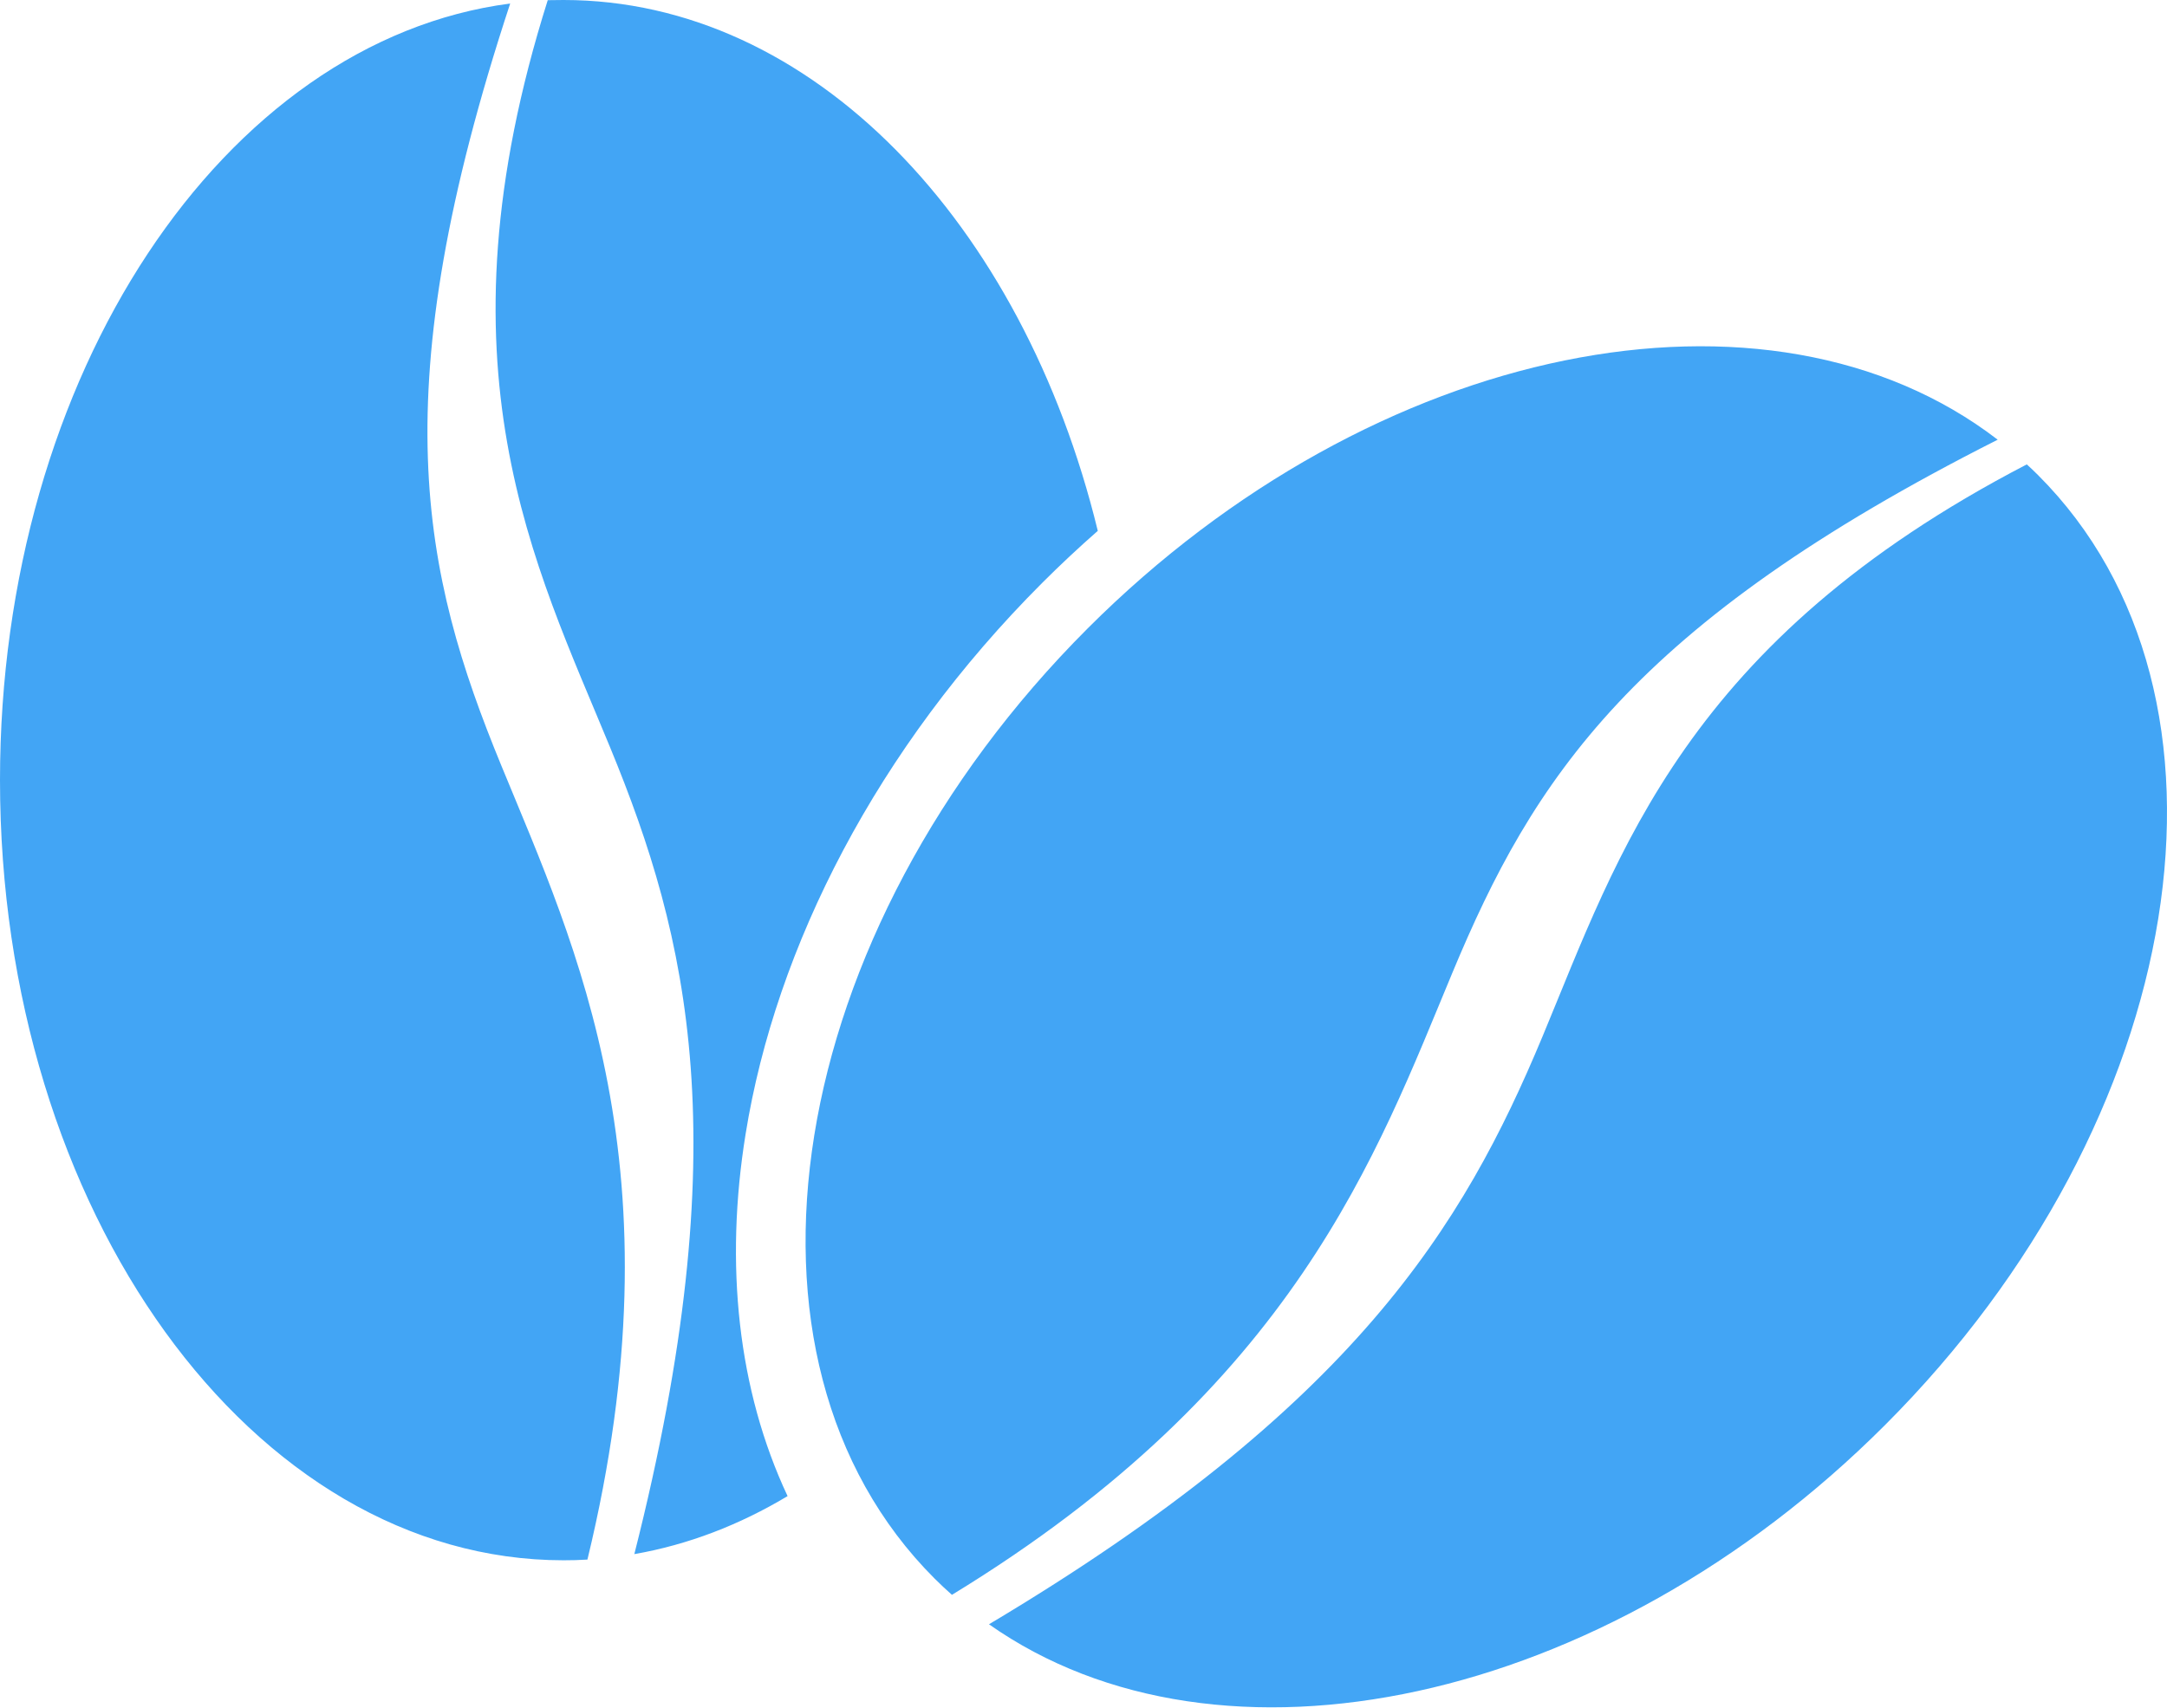
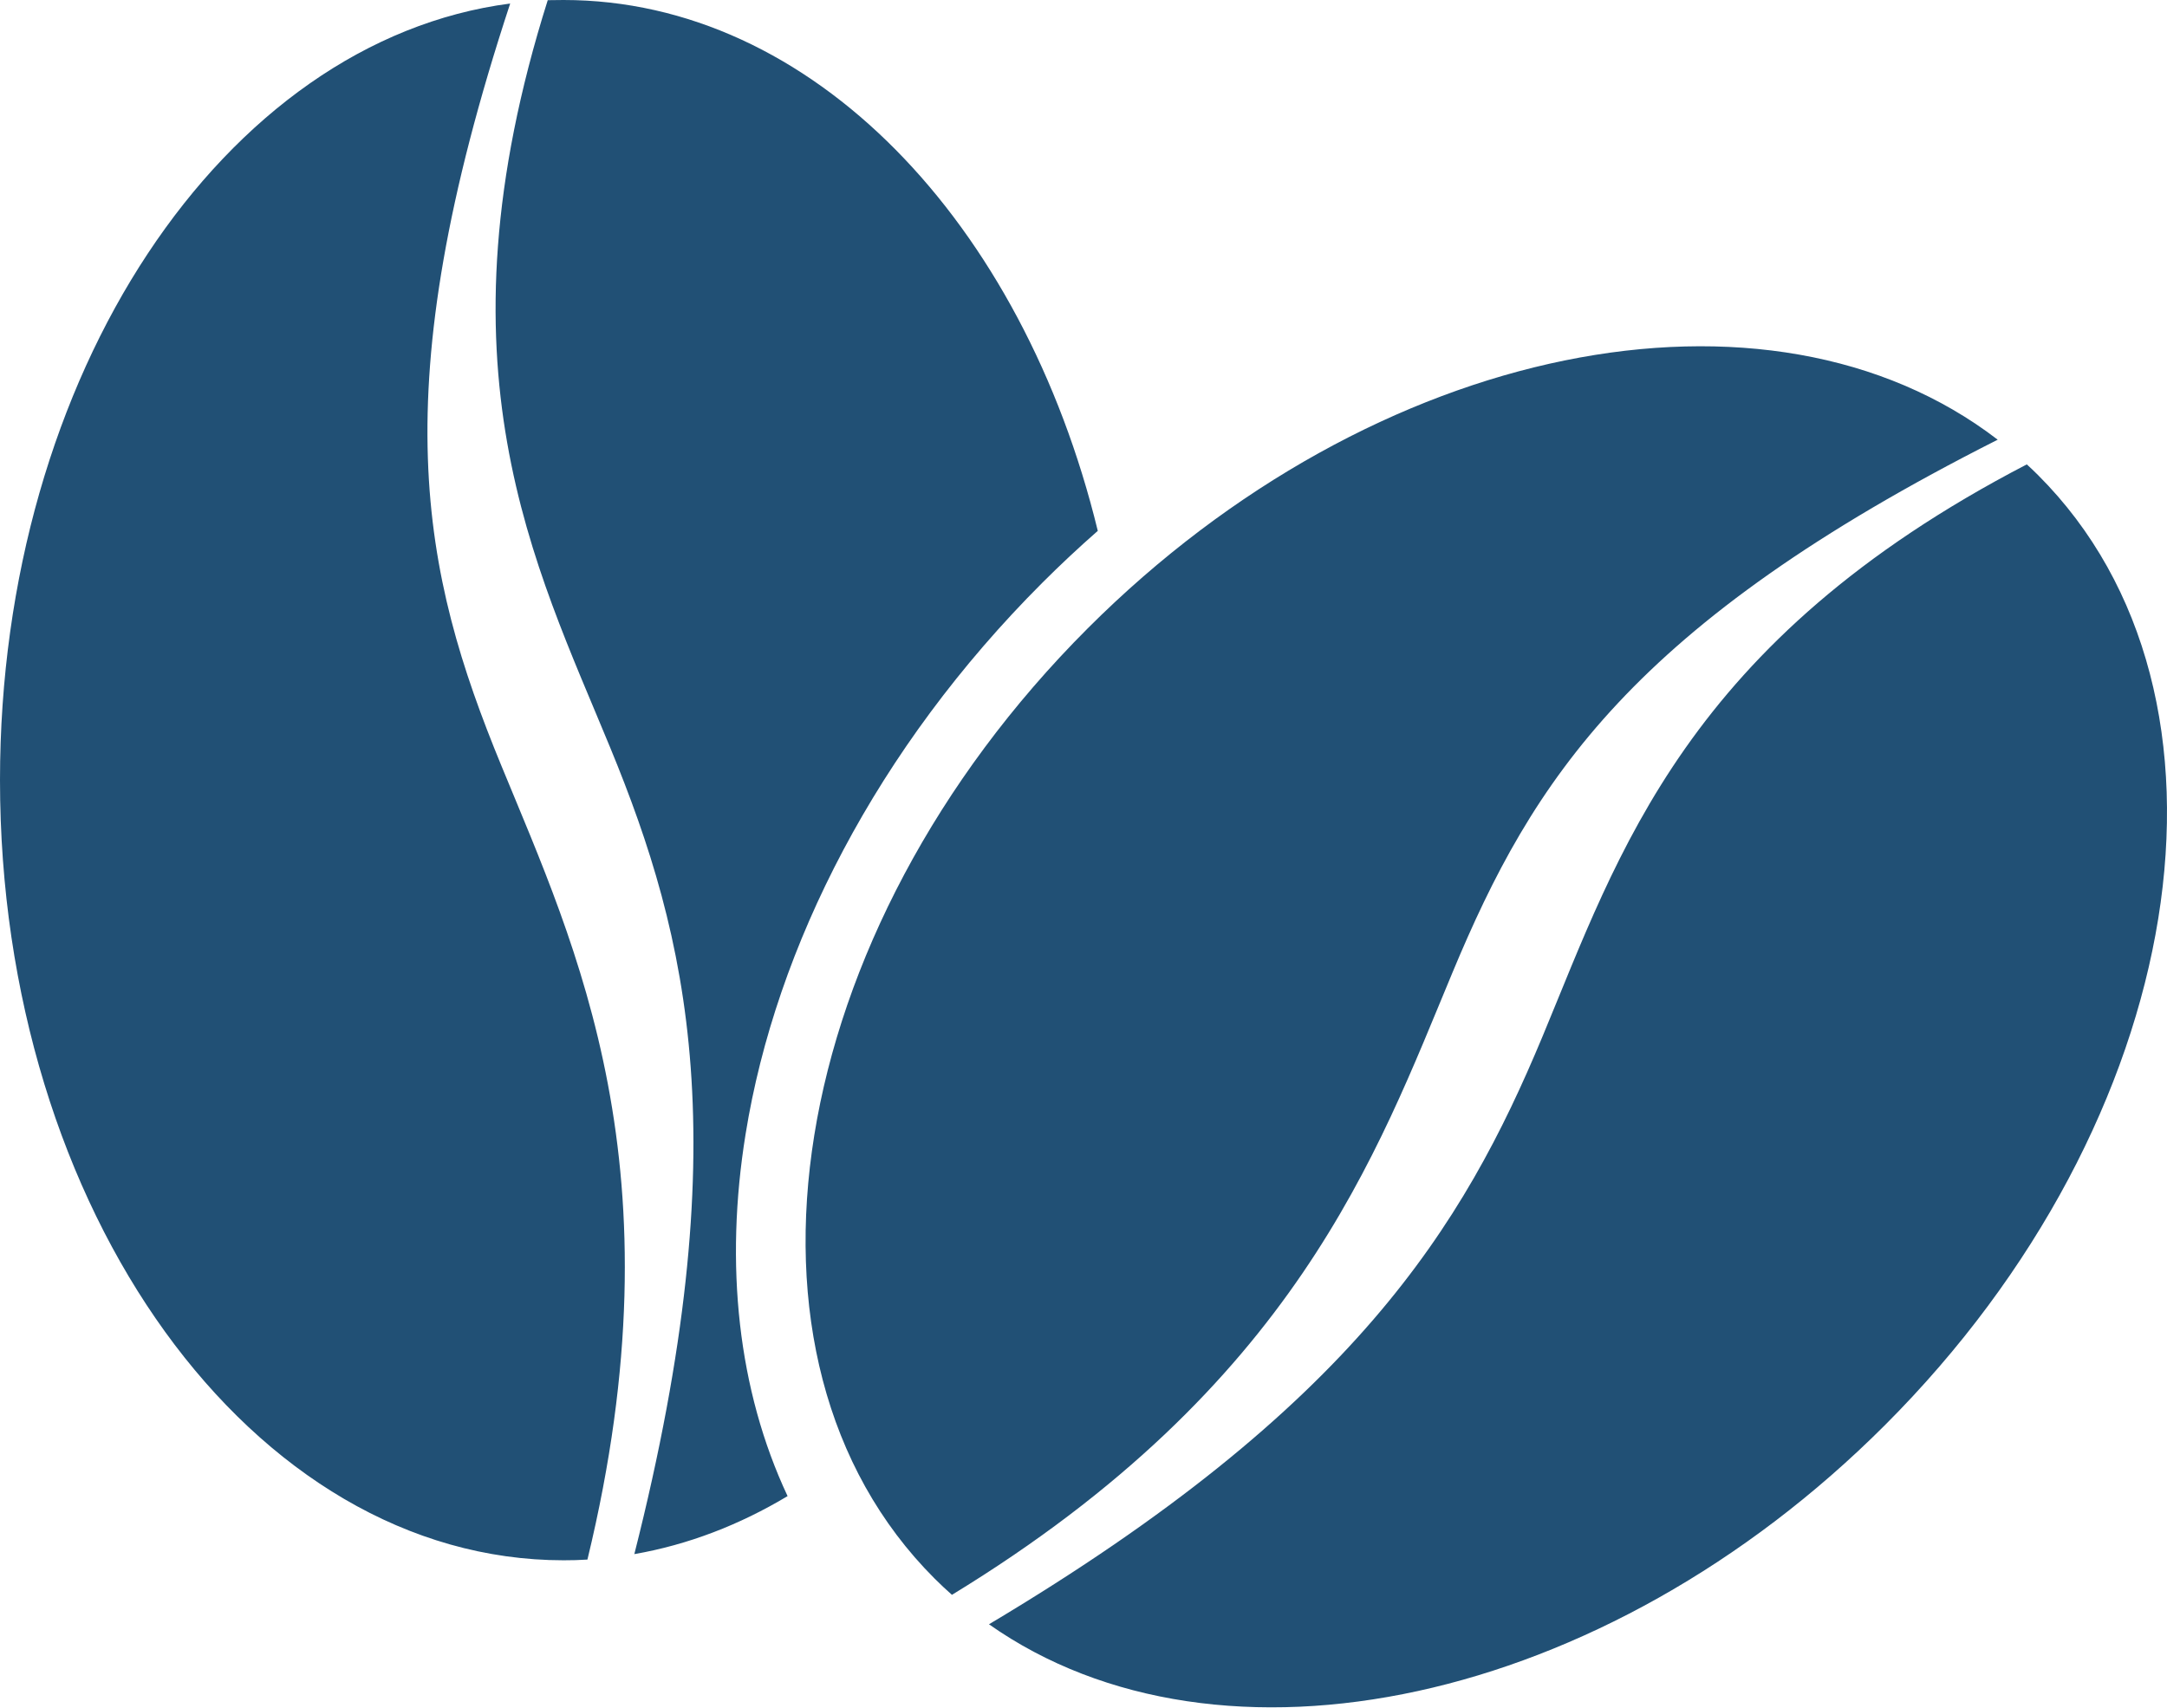
<svg xmlns="http://www.w3.org/2000/svg" version="1.1" id="Layer_1" x="0px" y="0px" viewBox="0 0 122.88 96.84" style="enable-background:new 0 0 122.88 96.84" xml:space="preserve">
-   <style type="text/css">.st0{fill-rule:evenodd;clip-rule:evenodd;fill:#42A5F5;}</style>
+   <style type="text/css">.st0{fill-rule:evenodd;clip-rule:evenodd;fill:#215075;}</style>
  <g>
    <path class="st0" d="M31.96,0c14.08,0,26.03,12.61,30.29,30.11c-1.07,0.94-2.12,1.92-3.15,2.95c-9.36,9.36-15.11,20.63-16.82,31.26 c-1.2,7.41-0.44,14.53,2.38,20.54c-2.72,1.63-5.64,2.76-8.69,3.29c5.92-23.37,3.06-34.99-1.37-45.75 c-4.29-10.42-10.11-21.59-3.54-42.39C31.35,0.01,31.66,0,31.96,0L31.96,0z M115.57,26.95c12.48,12.48,8.59,36.61-8.69,53.89 c-15.95,15.95-37.73,20.49-50.8,11.29c20.71-12.34,26.9-22.58,31.38-33.32c4.33-10.4,8.12-22.42,27.47-32.47 C115.14,26.53,115.36,26.74,115.57,26.95L115.57,26.95z M53.98,90.46c-0.34-0.3-0.67-0.61-0.99-0.93 c-12.48-12.48-8.59-36.61,8.69-53.89c16.28-16.28,38.63-20.67,51.6-10.7C92.53,35.42,86.92,44.22,82.36,55.17 C78.08,65.43,73.45,78.58,53.98,90.46L53.98,90.46z M33.31,88.46c-0.45,0.03-0.9,0.04-1.35,0.04C14.31,88.5,0,68.69,0,44.25 C0,21.23,12.7,2.31,28.93,0.2c-7.27,22.08-5.01,32.27-0.5,43.23C32.66,53.72,38.68,66.29,33.31,88.46L33.31,88.46z" />
  </g>
</svg>
